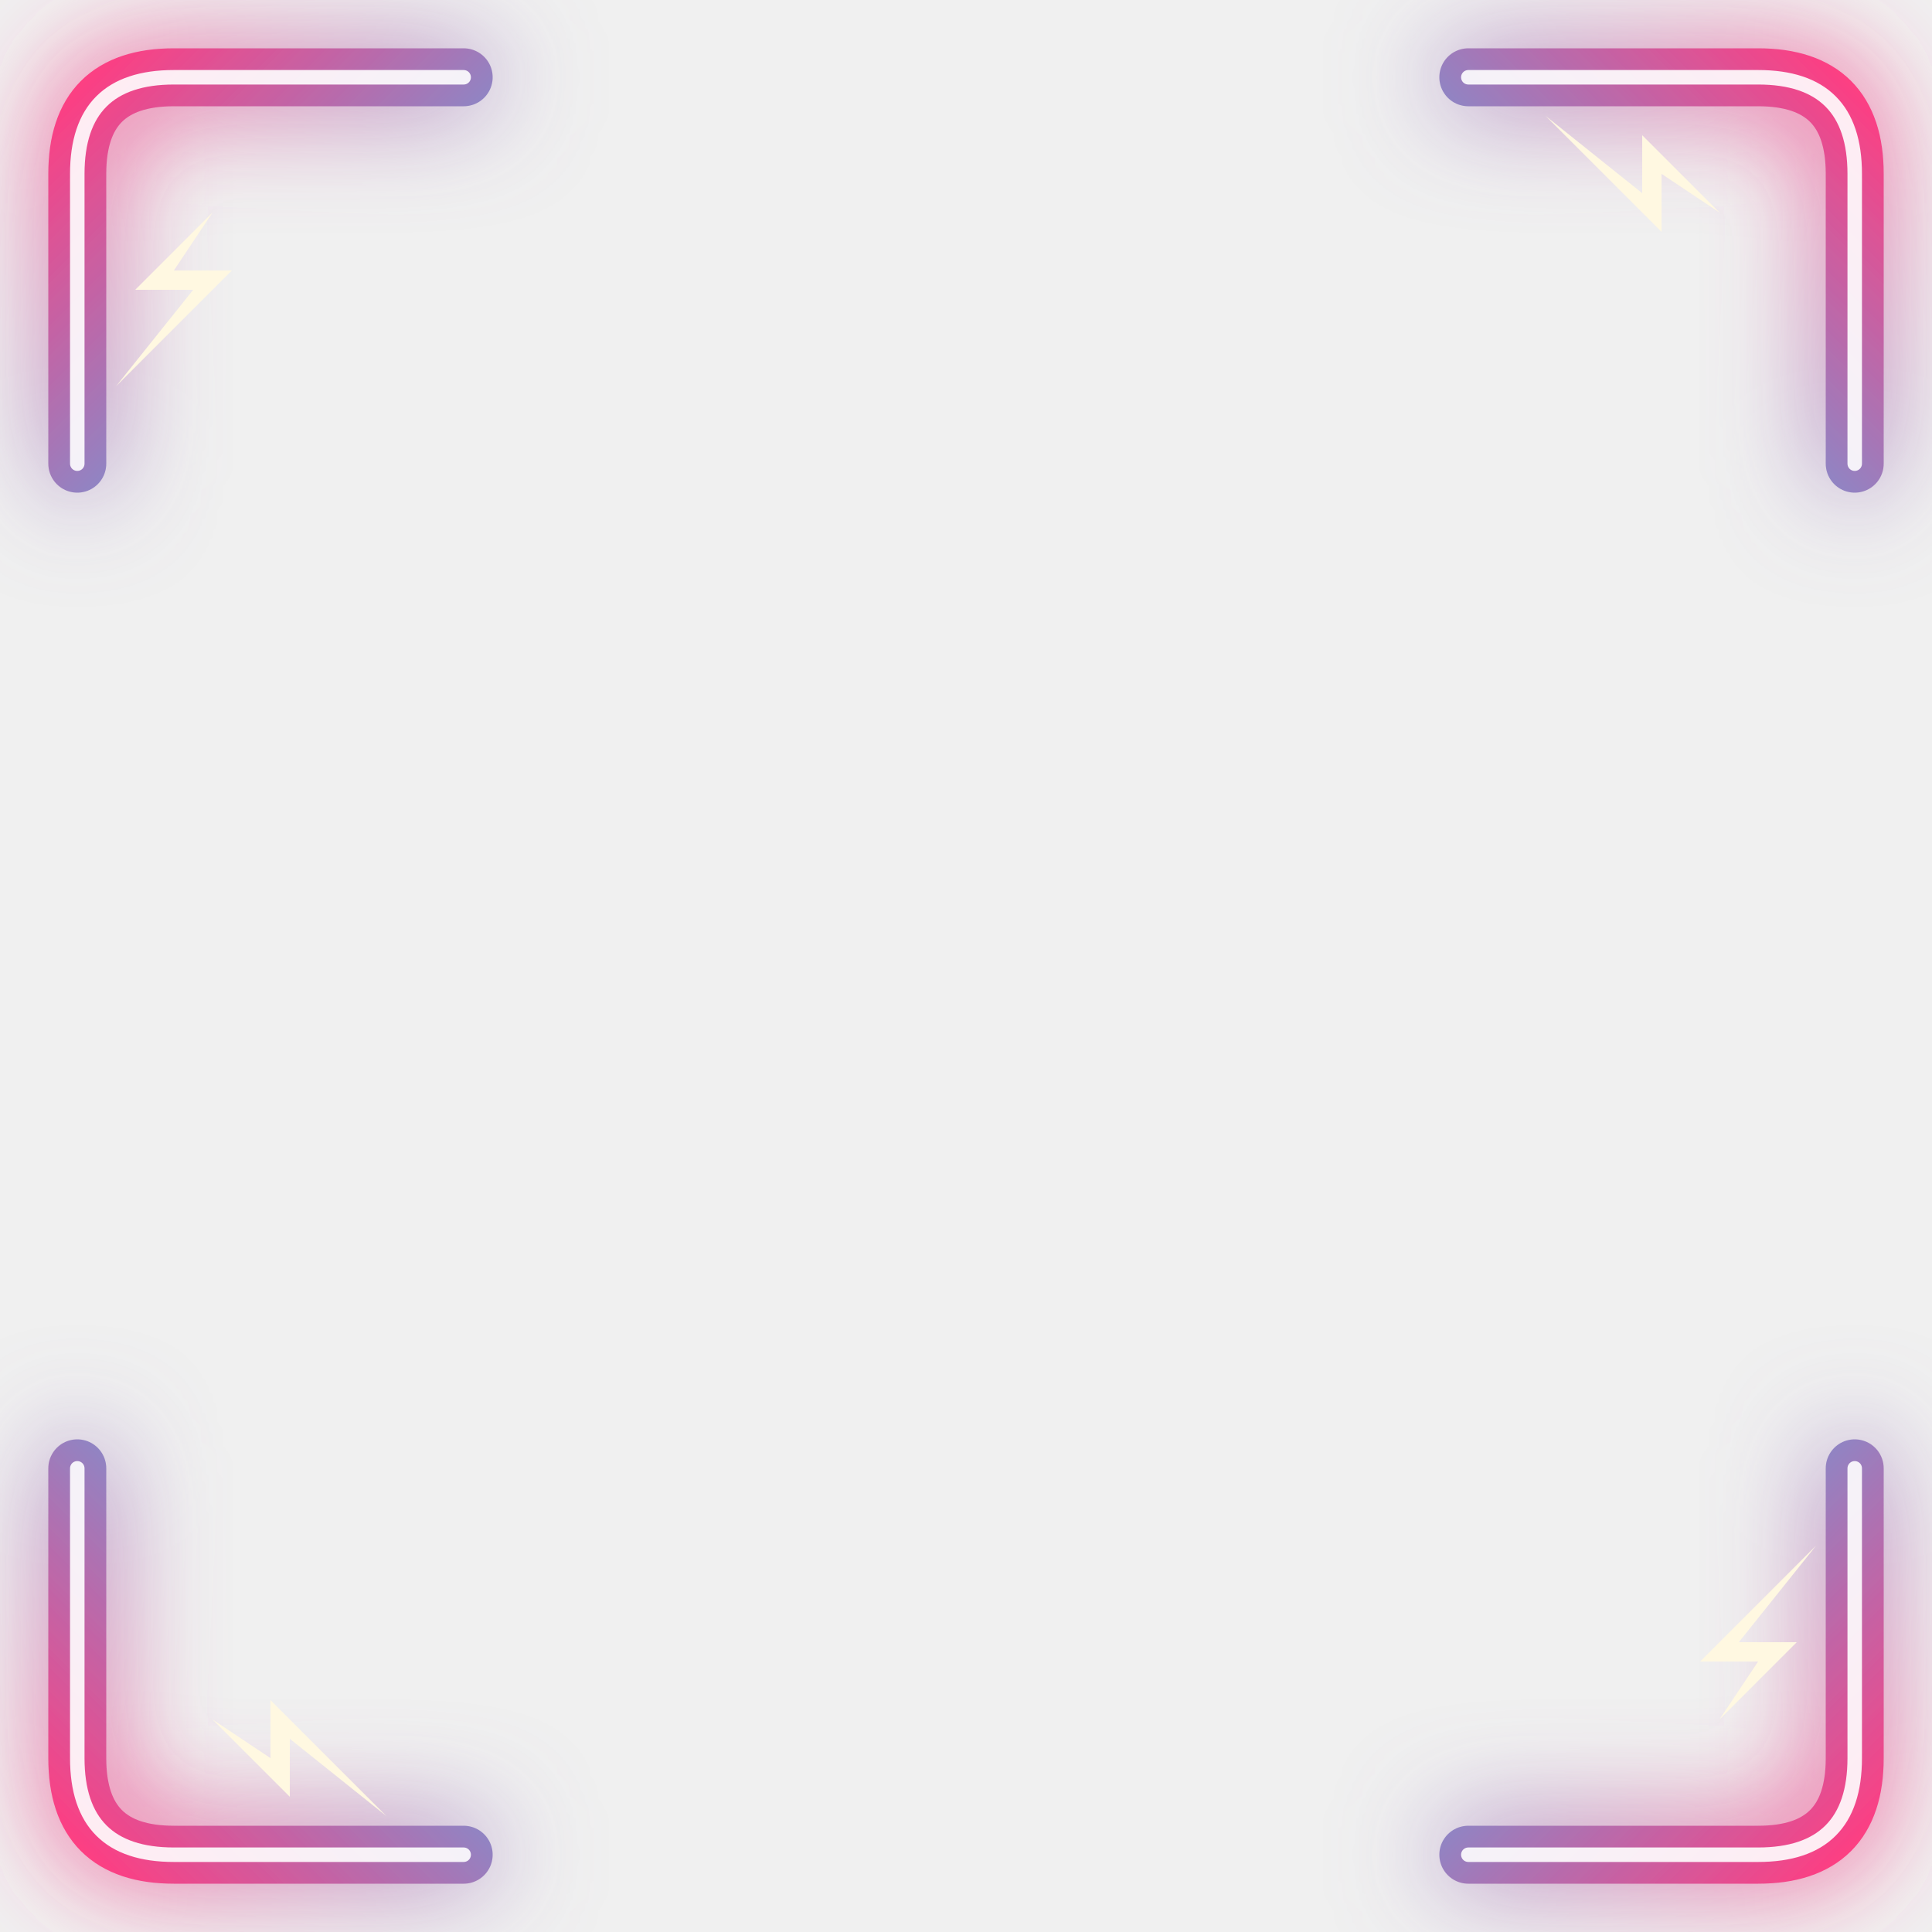
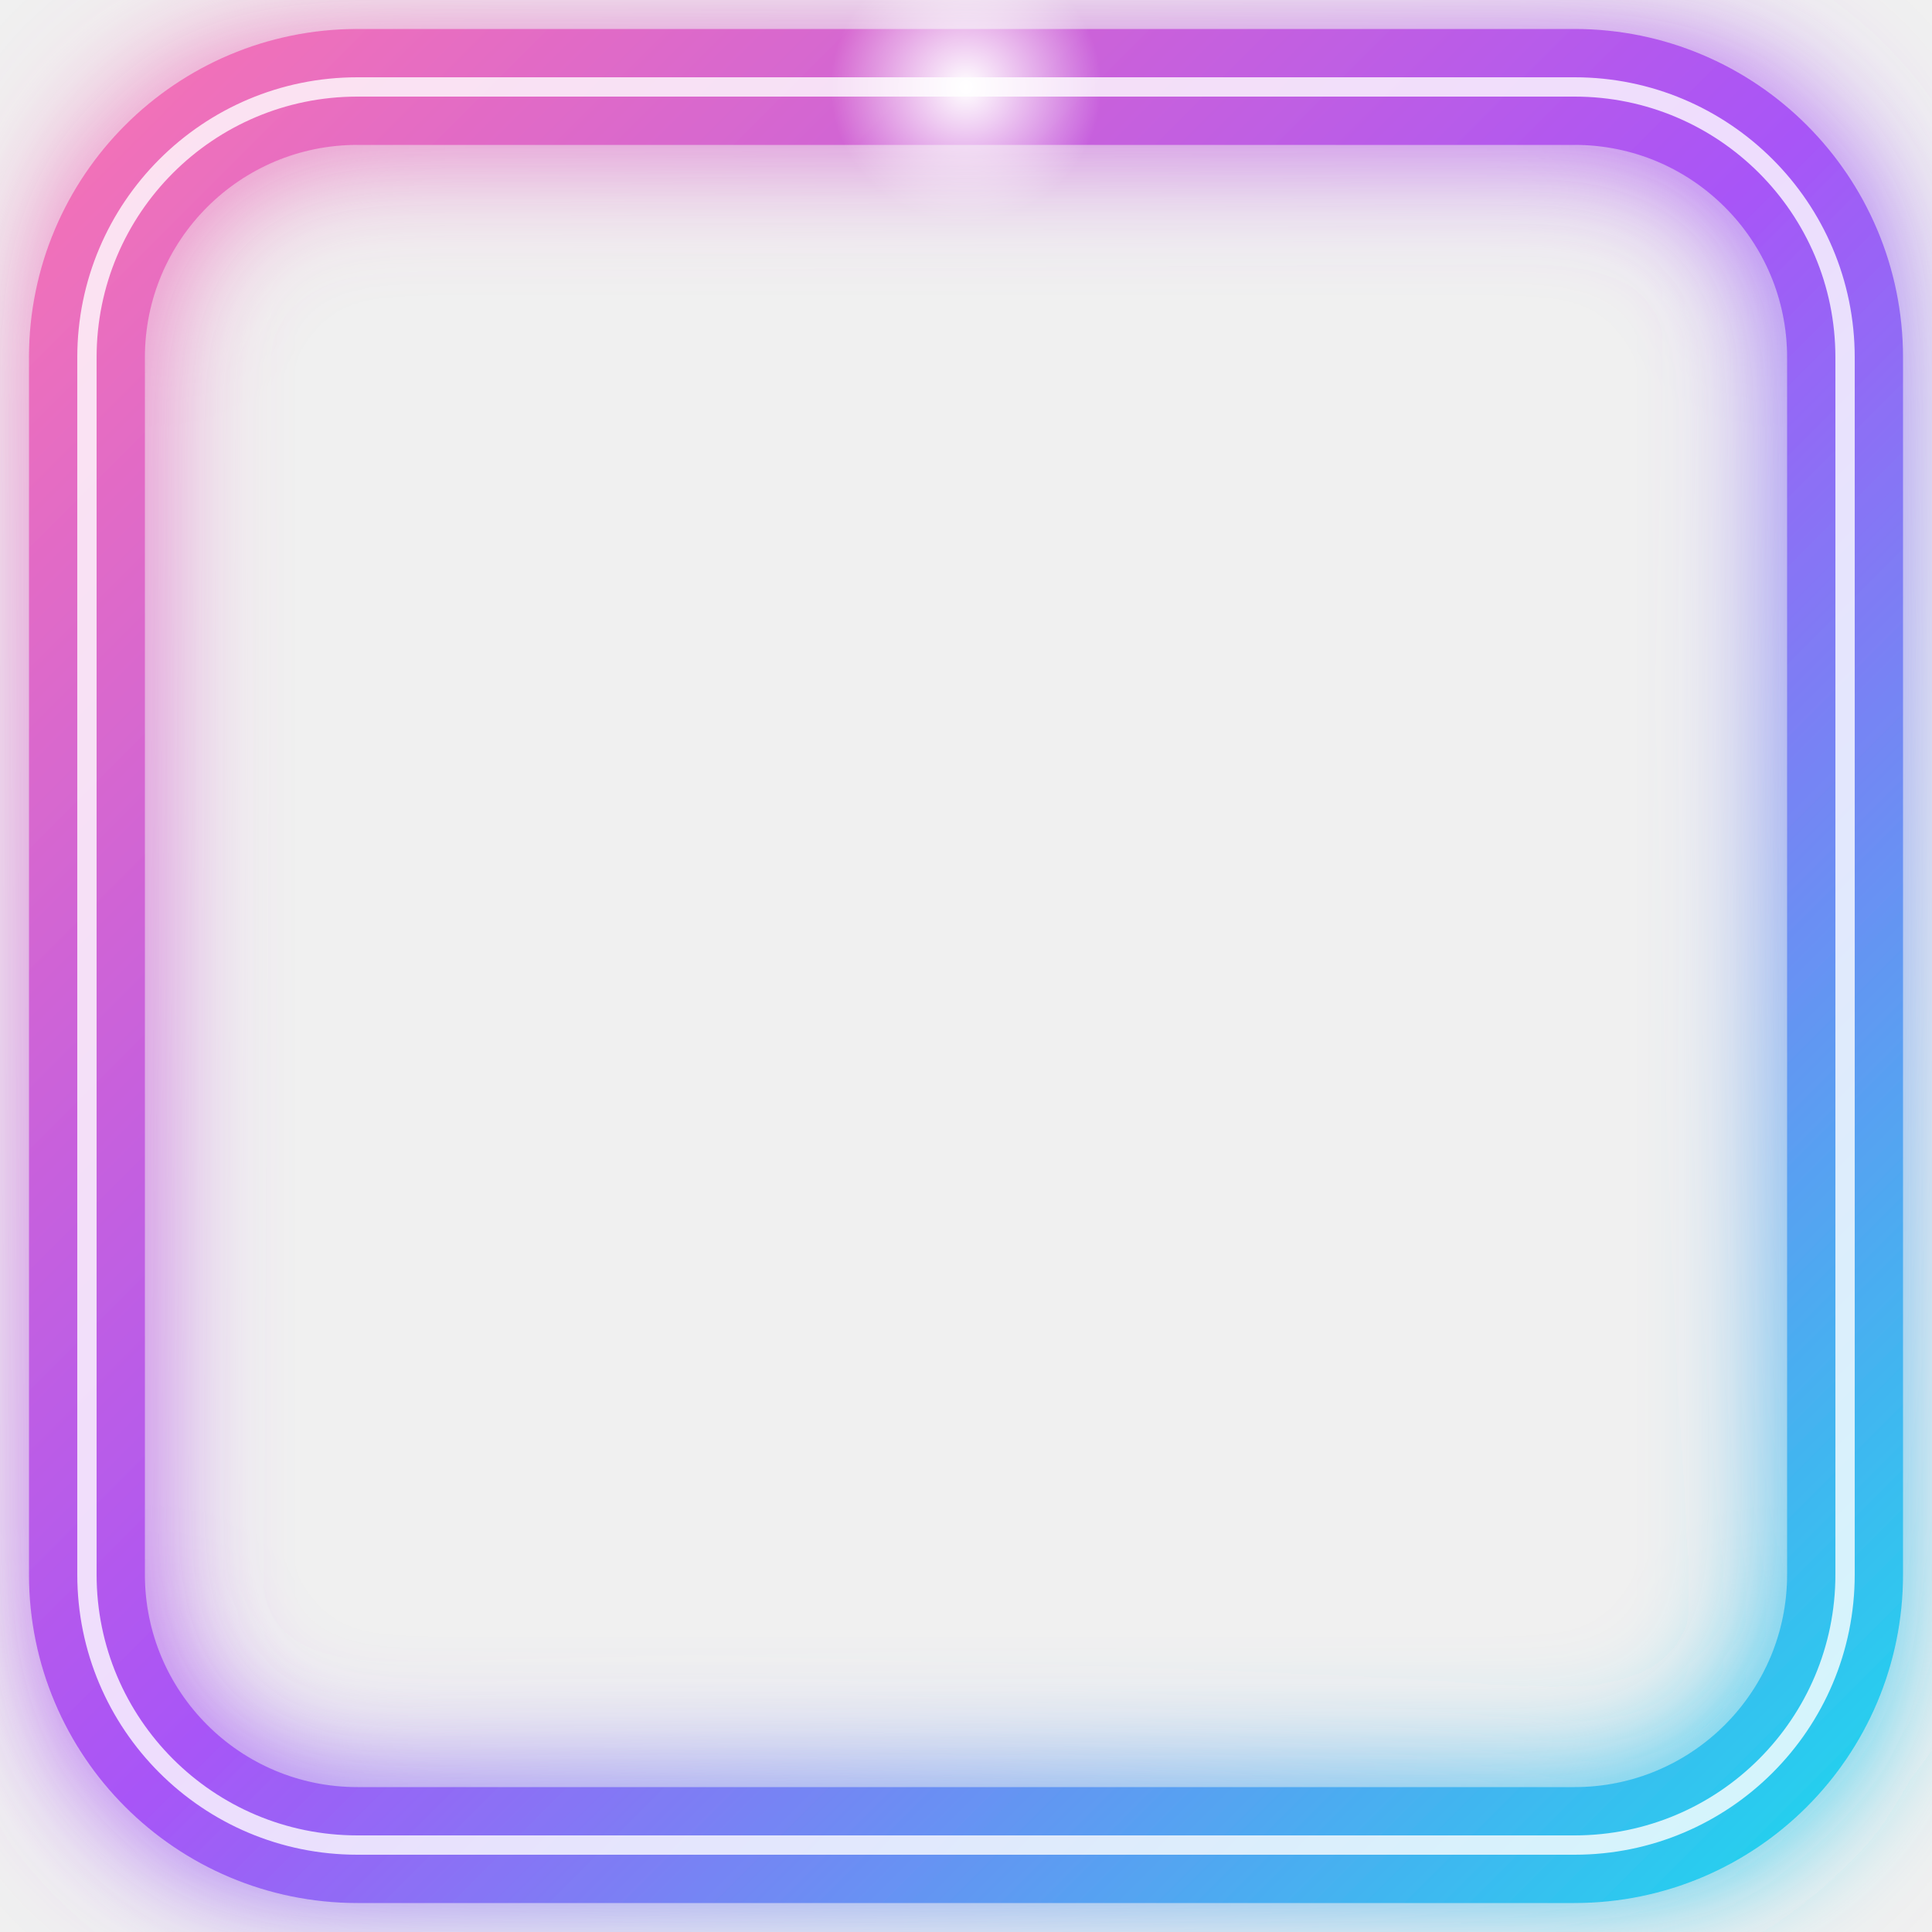
<svg xmlns="http://www.w3.org/2000/svg" viewBox="0 0 200 200">
  <defs>
-     <linearGradient id="rain" x1="0" y1="0" x2="1" y2="1">
-       <stop offset="0" stop-color="#ff3d81">
-         <animate attributeName="stop-color" values="#ff3d81;#a855f7;#38bdf8;#8fe36b;#ff3d81" dur="4s" repeatCount="indefinite" />
-       </stop>
-       <stop offset="1" stop-color="#38bdf8">
-         <animate attributeName="stop-color" values="#38bdf8;#8fe36b;#ff3d81;#a855f7;#38bdf8" dur="4s" repeatCount="indefinite" />
-       </stop>
+     <linearGradient id="g" x1="0" y1="0" x2="1" y2="1">
+       <stop offset="0" stop-color="#f472b6" />
+       <stop offset="0.5" stop-color="#a855f7" />
+       <stop offset="1" stop-color="#22d3ee" />
    </linearGradient>
-     <filter id="glow-rain" x="-80%" y="-80%" width="260%" height="260%">
-       <feGaussianBlur stdDeviation="5.5" result="b" />
+     <radialGradient id="sweep" cx="0.5" cy="0.5" r="0.5">
+       <stop offset="0" stop-color="#fff" stop-opacity="1" />
+       <stop offset="1" stop-color="#fff" stop-opacity="0" />
+     </radialGradient>
+     <filter id="glow" x="-80%" y="-80%" width="260%" height="260%">
+       <feGaussianBlur stdDeviation="6.5" result="b" />
      <feMerge>
        <feMergeNode in="b" />
        <feMergeNode in="SourceGraphic" />
      </feMerge>
    </filter>
-     <g id="corner-rain">
-       <path d="M8,48 L8,18 Q8,8 18,8 L48,8" fill="none" stroke="url(#rain)" stroke-width="6" stroke-linecap="round" filter="url(#glow-rain)" />
-       <path d="M8,48 L8,18 Q8,8 18,8 L48,8" fill="none" stroke="#ffffff" stroke-width="1.5" stroke-linecap="round" opacity="0.9" />
-       <path d="M22,22 L14,30 L20,30 L12,40 L24,28 L18,28 Z" fill="#fff8e1">
-         <animate attributeName="opacity" values="0.5;1;0.5" dur="1.4s" repeatCount="indefinite" />
-       </path>
-     </g>
+     <style>
+       @keyframes cycle { to { filter: hue-rotate(360deg); } }
+       @keyframes orbit { to { transform: rotate(360deg); } }
+       @keyframes breathe { 0%,100% { stroke-width: 12; } 50% { stroke-width: 15; } }
+       .cycler { animation: cycle 4s linear infinite; }
+       .orbiter { animation: orbit 2.6s linear infinite; transform-origin: 100px 100px; }
+       .ring { animation: breathe 2s ease-in-out infinite; }
+       @media (prefers-reduced-motion: reduce) { .cycler, .orbiter, .ring { animation: none; } }
+     </style>
  </defs>
-   <use href="#corner-rain" />
-   <use href="#corner-rain" transform="rotate(90 100 100)" />
-   <use href="#corner-rain" transform="rotate(180 100 100)" />
-   <use href="#corner-rain" transform="rotate(270 100 100)" />
+   <g class="cycler">
+     <rect class="ring" x="9" y="9" width="182" height="182" rx="28" fill="none" stroke="url(#g)" stroke-width="12" filter="url(#glow)" />
+   </g>
+   <rect x="9" y="9" width="182" height="182" rx="28" fill="none" stroke="#fff" stroke-width="2" opacity="0.8" />
+   <g class="orbiter">
+     <circle cx="100" cy="9" r="14" fill="url(#sweep)" />
+   </g>
</svg>
